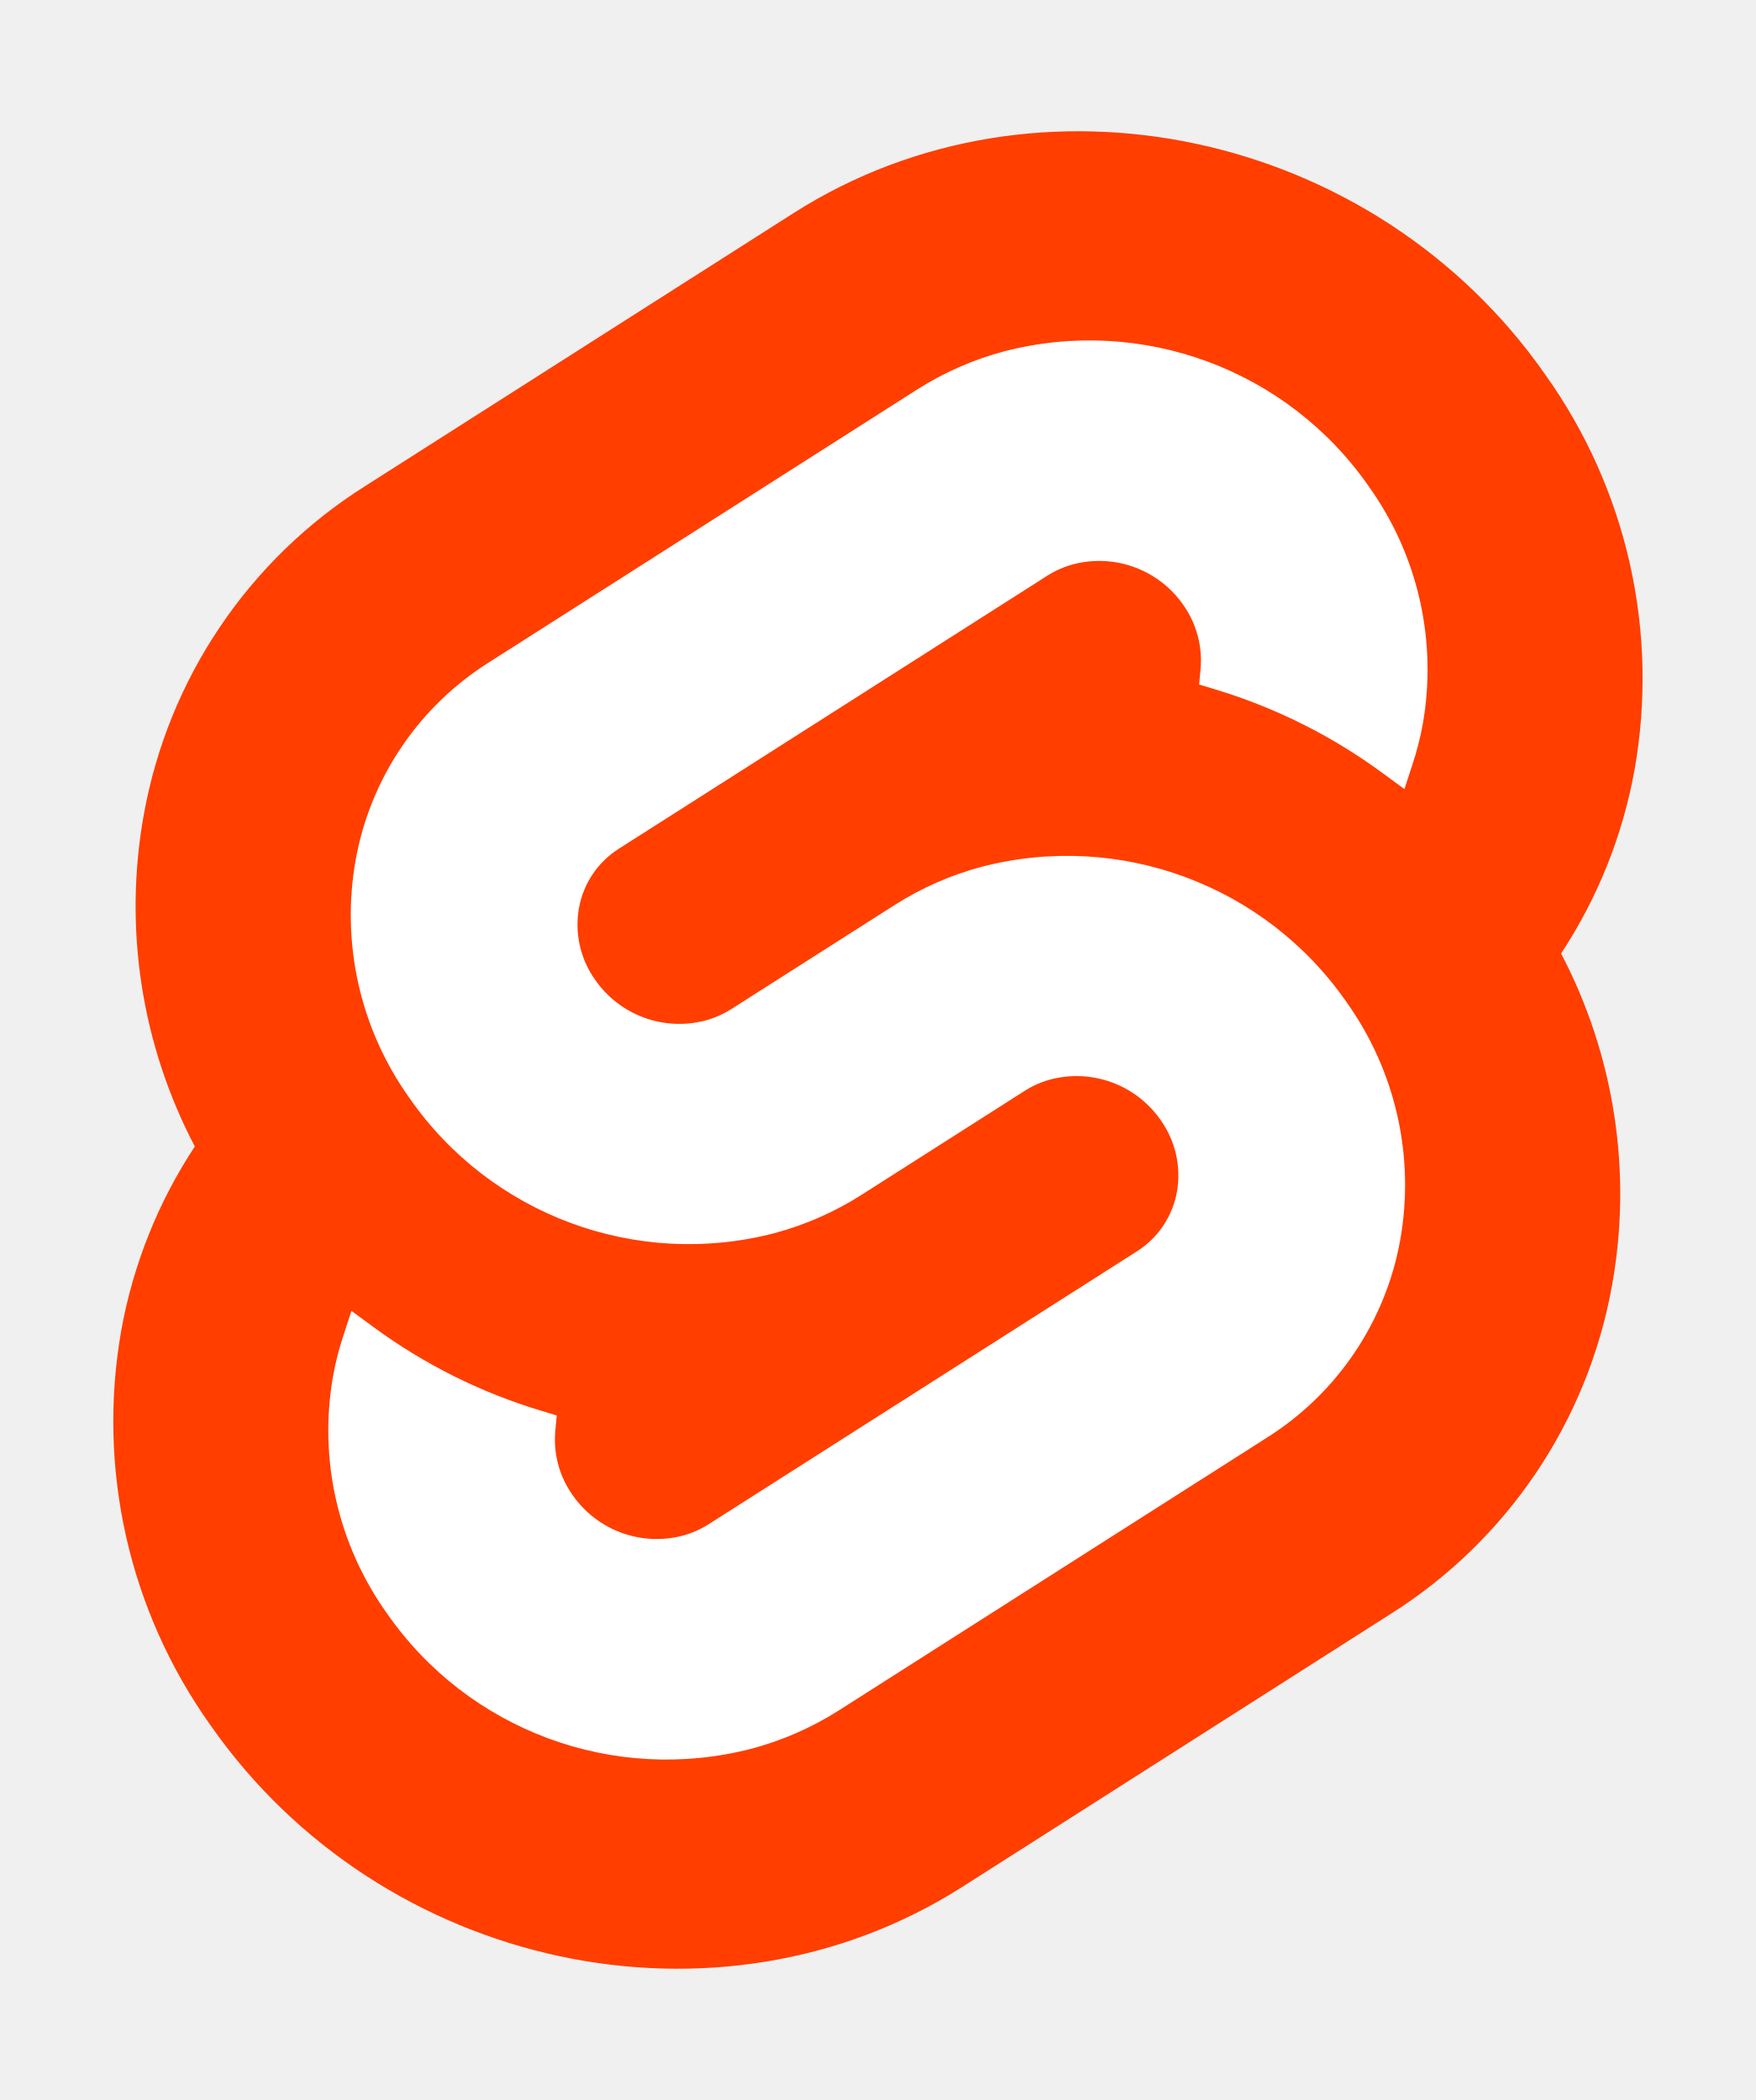
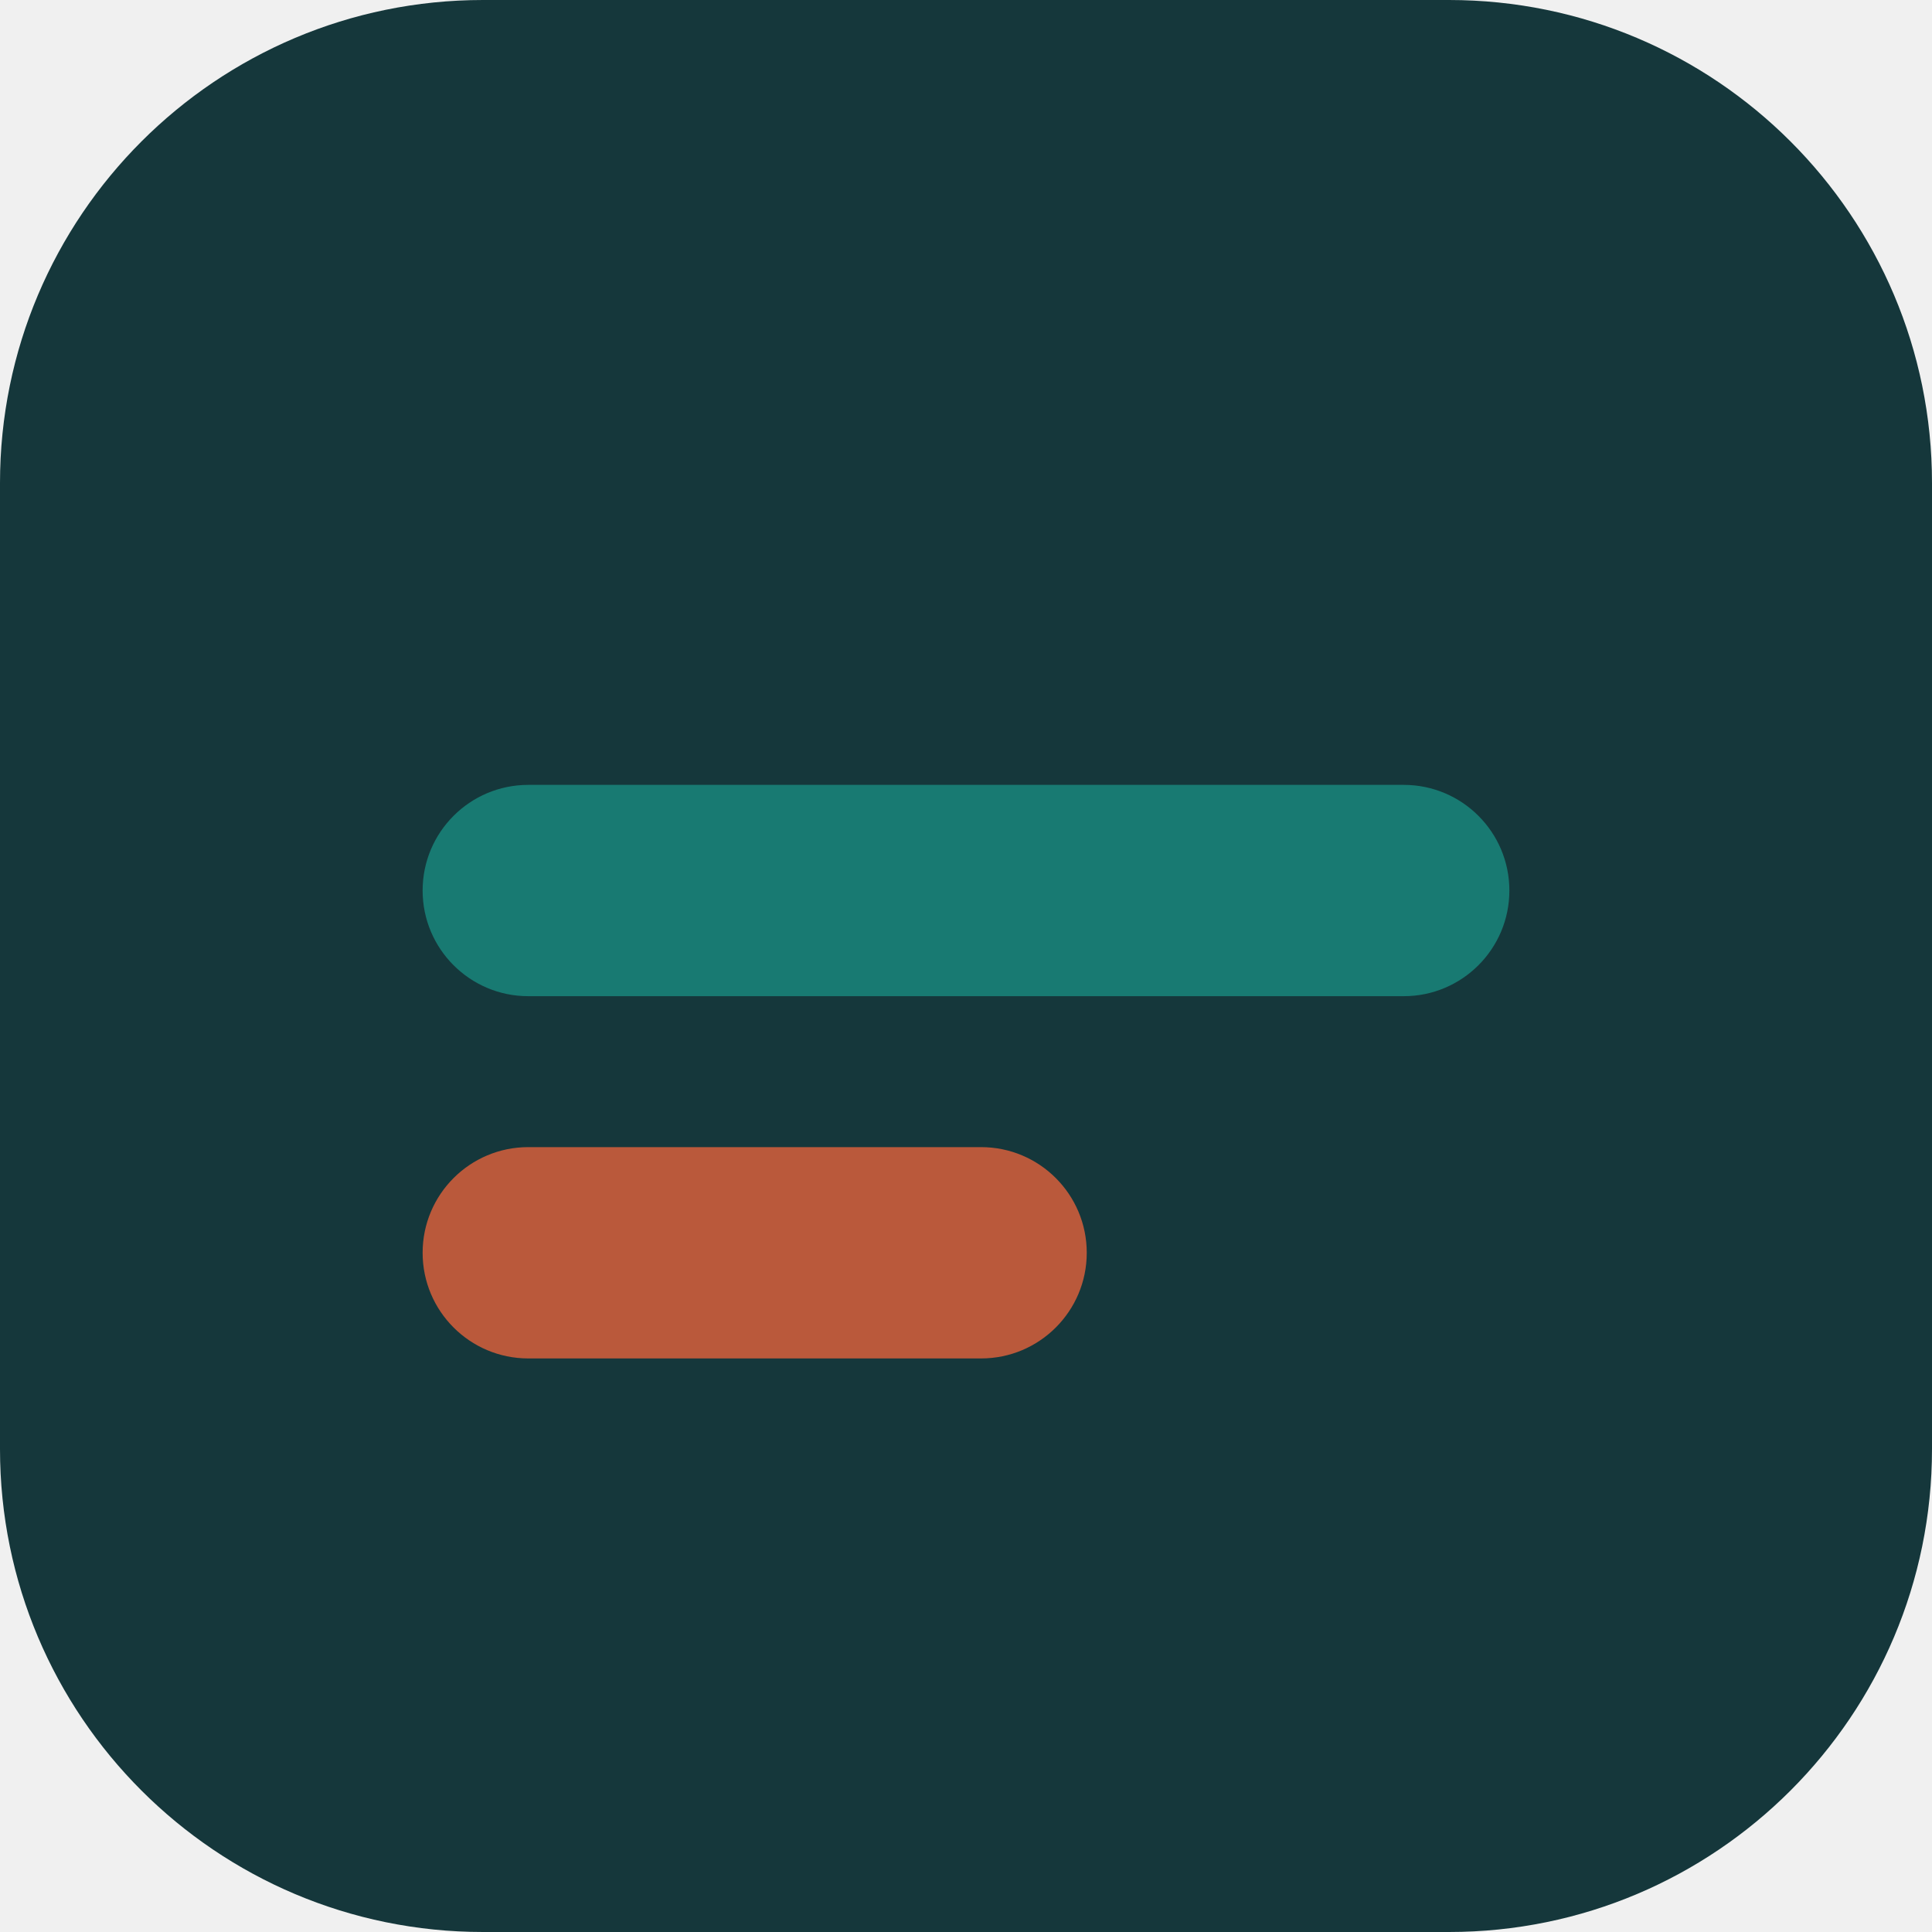
- <svg xmlns="http://www.w3.org/2000/svg" width="107" height="128" viewBox="0 0 107 128">
-   <path d="M94.157 22.819c-10.4-14.885-30.94-19.297-45.792-9.835L22.282 29.608A29.92 29.92 0 0 0 8.764 49.65a31.5 31.5 0 0 0 3.108 20.231 30 30 0 0 0-4.477 11.183 31.9 31.9 0 0 0 5.448 24.116c10.402 14.887 30.942 19.297 45.791 9.835l26.083-16.624A29.92 29.92 0 0 0 98.235 78.35a31.53 31.53 0 0 0-3.105-20.232 30 30 0 0 0 4.474-11.182 31.88 31.88 0 0 0-5.447-24.116" style="fill:#ff3e00" />
-   <path d="M45.817 106.582a20.72 20.72 0 0 1-22.237-8.243 19.17 19.17 0 0 1-3.277-14.503 18 18 0 0 1 .624-2.435l.49-1.498 1.337.981a33.6 33.6 0 0 0 10.203 5.098l.97.294-.09.968a5.85 5.85 0 0 0 1.052 3.878 6.24 6.24 0 0 0 6.695 2.485 5.8 5.8 0 0 0 1.603-.704L69.27 76.28a5.43 5.43 0 0 0 2.45-3.631 5.8 5.8 0 0 0-.987-4.371 6.24 6.24 0 0 0-6.698-2.487 5.7 5.7 0 0 0-1.6.704l-9.953 6.345a19 19 0 0 1-5.296 2.326 20.72 20.72 0 0 1-22.237-8.243 19.17 19.17 0 0 1-3.277-14.502 17.99 17.99 0 0 1 8.13-12.052l26.081-16.623a19 19 0 0 1 5.3-2.329 20.72 20.72 0 0 1 22.237 8.243 19.17 19.17 0 0 1 3.277 14.503 18 18 0 0 1-.624 2.435l-.49 1.498-1.337-.98a33.6 33.6 0 0 0-10.203-5.1l-.97-.294.09-.968a5.86 5.86 0 0 0-1.052-3.878 6.24 6.24 0 0 0-6.696-2.485 5.8 5.8 0 0 0-1.602.704L37.73 51.72a5.42 5.42 0 0 0-2.449 3.63 5.79 5.79 0 0 0 .986 4.372 6.24 6.24 0 0 0 6.698 2.486 5.8 5.8 0 0 0 1.602-.704l9.952-6.342a19 19 0 0 1 5.295-2.328 20.72 20.72 0 0 1 22.237 8.242 19.17 19.17 0 0 1 3.277 14.503 18 18 0 0 1-8.13 12.053l-26.081 16.622a19 19 0 0 1-5.3 2.328" style="fill:#fff" />
+ <svg xmlns="http://www.w3.org/2000/svg" viewBox="0 0 32 32">
+   <rect width="32" height="32" rx="8" fill="#15373B" />
+   <rect x="7" y="13" width="18" height="3.5" rx="1.75" fill="#187A72" />
+   <rect x="7" y="19" width="11" height="3.5" rx="1.75" fill="#BA593B" />
</svg>
